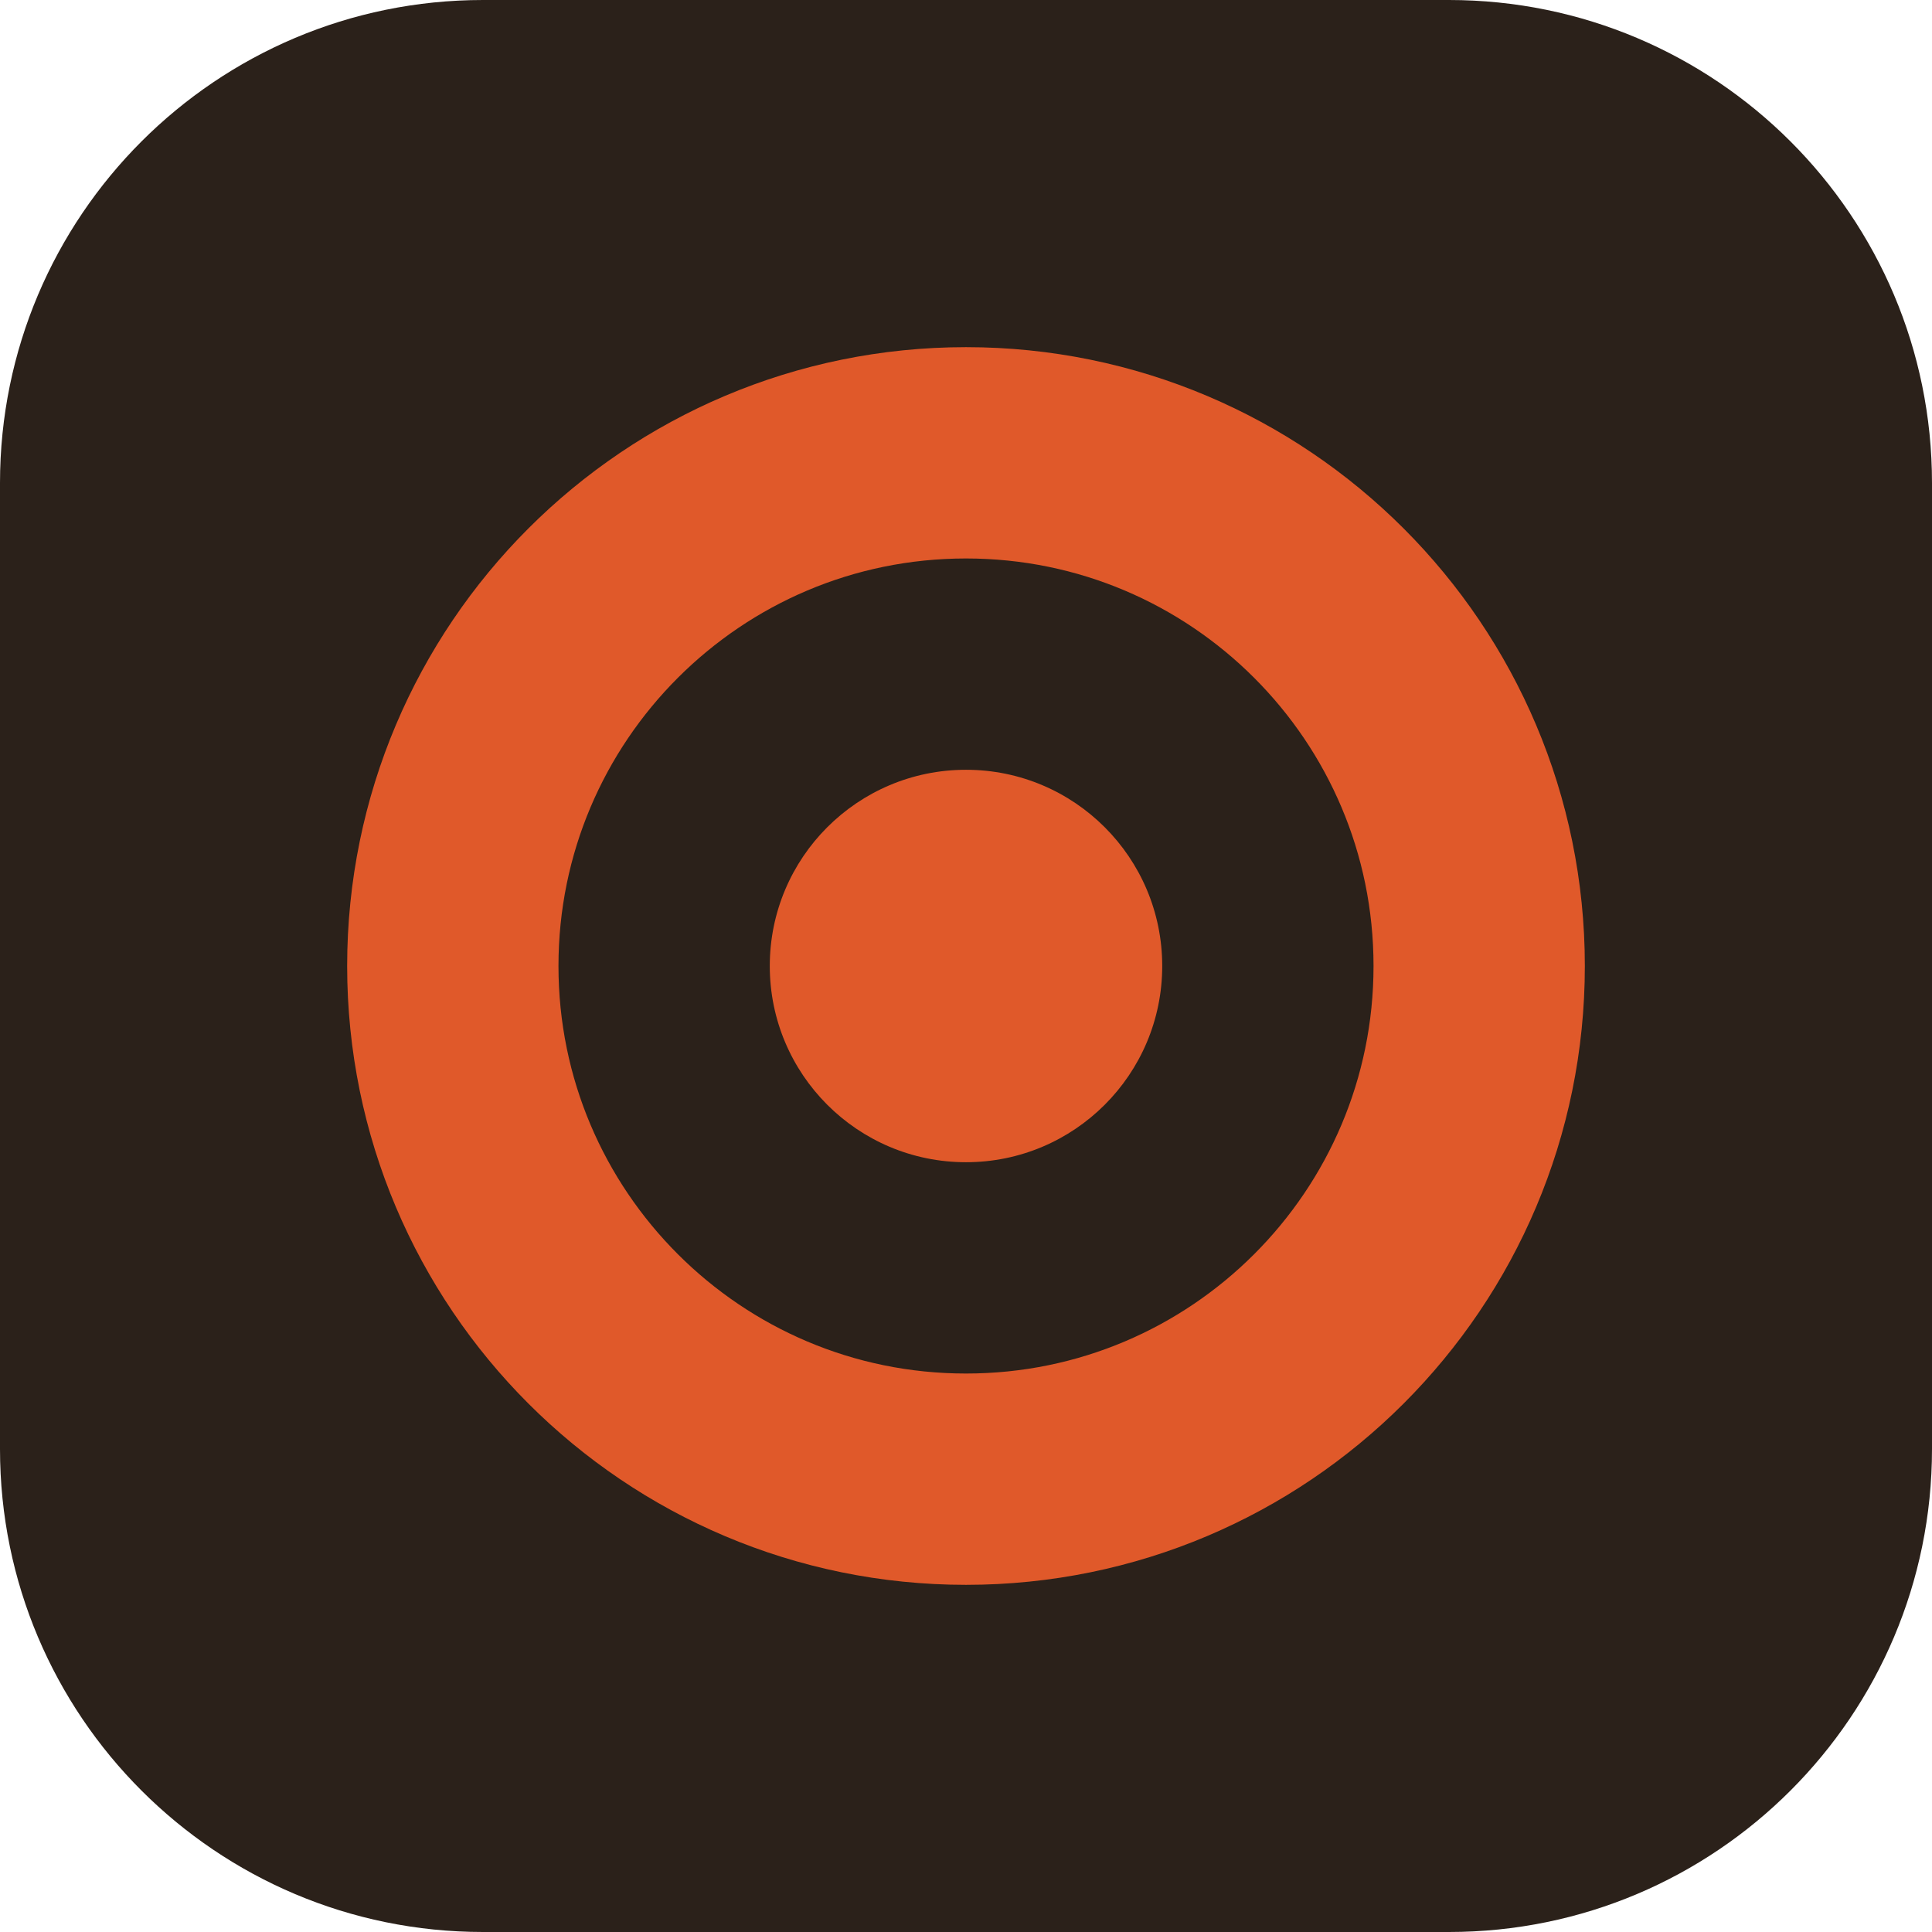
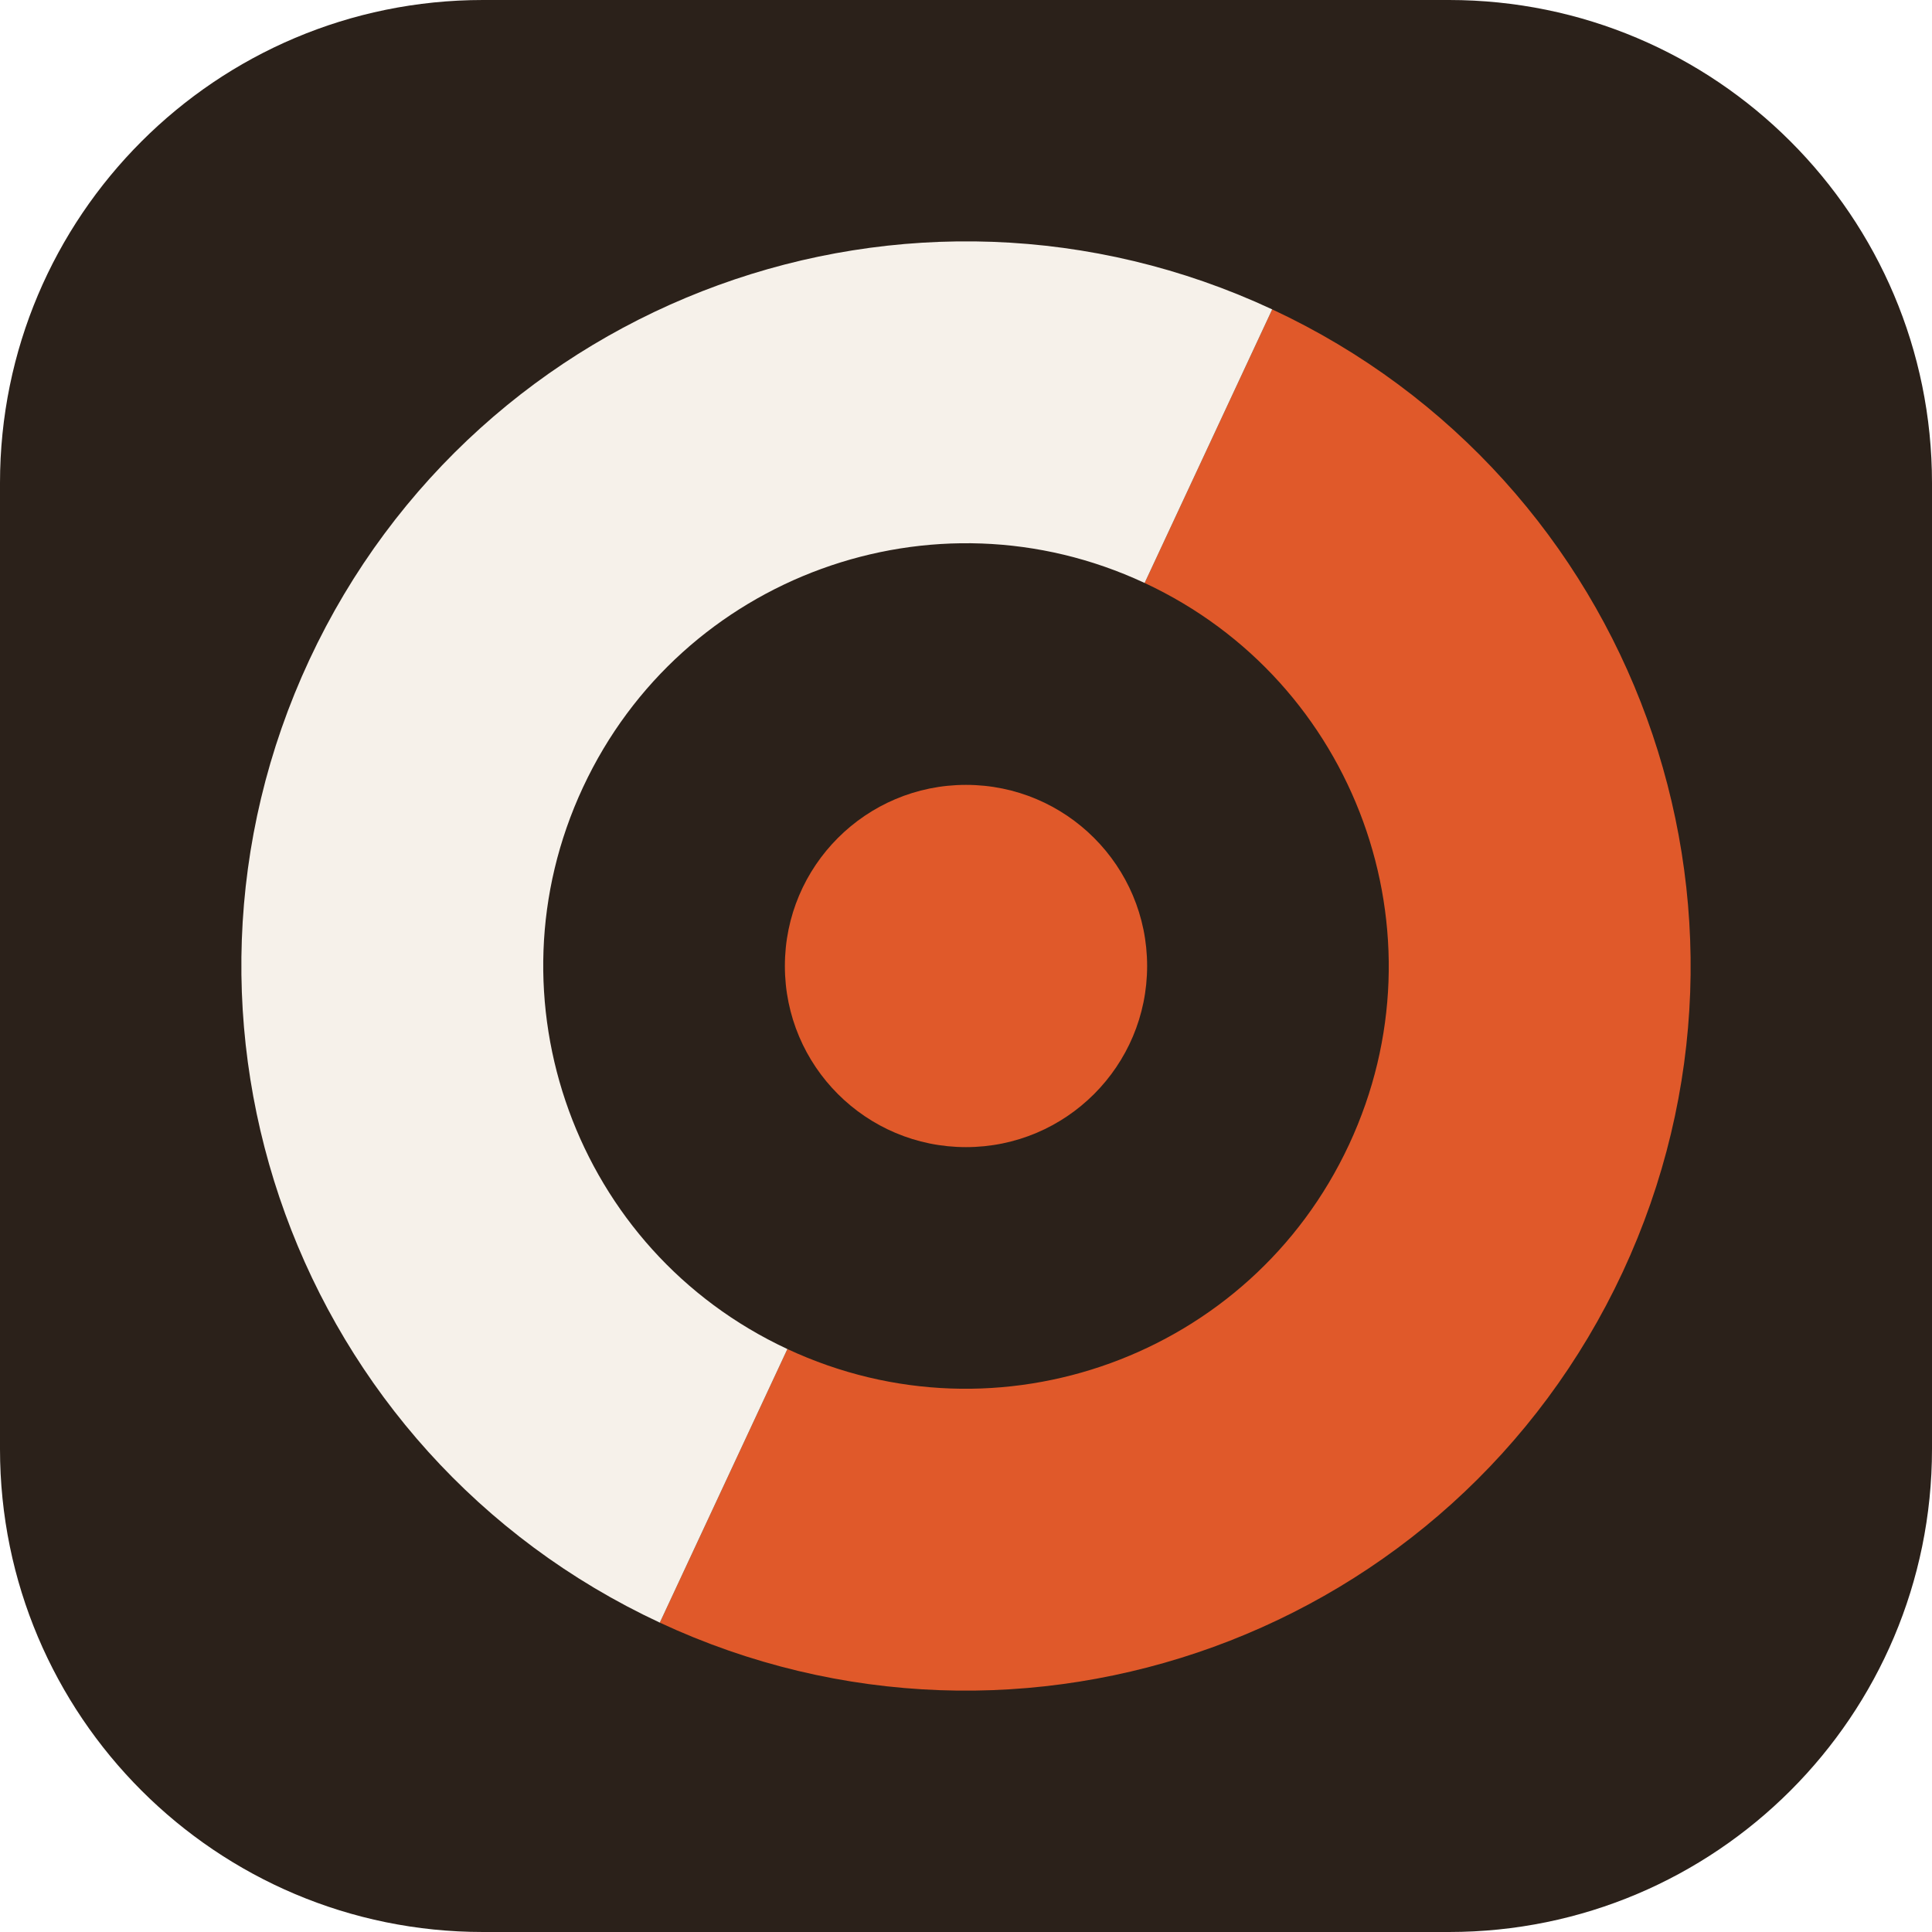
<svg xmlns="http://www.w3.org/2000/svg" viewBox="0 0 64 64">
  <rect width="64" height="64" rx="16" fill="#2b211a" />
-   <circle cx="32" cy="32" r="17" fill="none" stroke="#e0592a" stroke-width="7" />
-   <circle cx="32" cy="32" r="6.5" fill="#e0592a" />
+   <path d="M40.03 14.78 A19 19 0 0 1 23.97 49.22" fill="none" stroke="#e0592a" stroke-width="10" />
+   <path d="M23.97 49.22 A19 19 0 0 1 40.03 14.78" fill="none" stroke="#f6f1ea" stroke-width="10" />
+   <circle cx="32" cy="32" r="6" fill="#e0592a" />
</svg>
